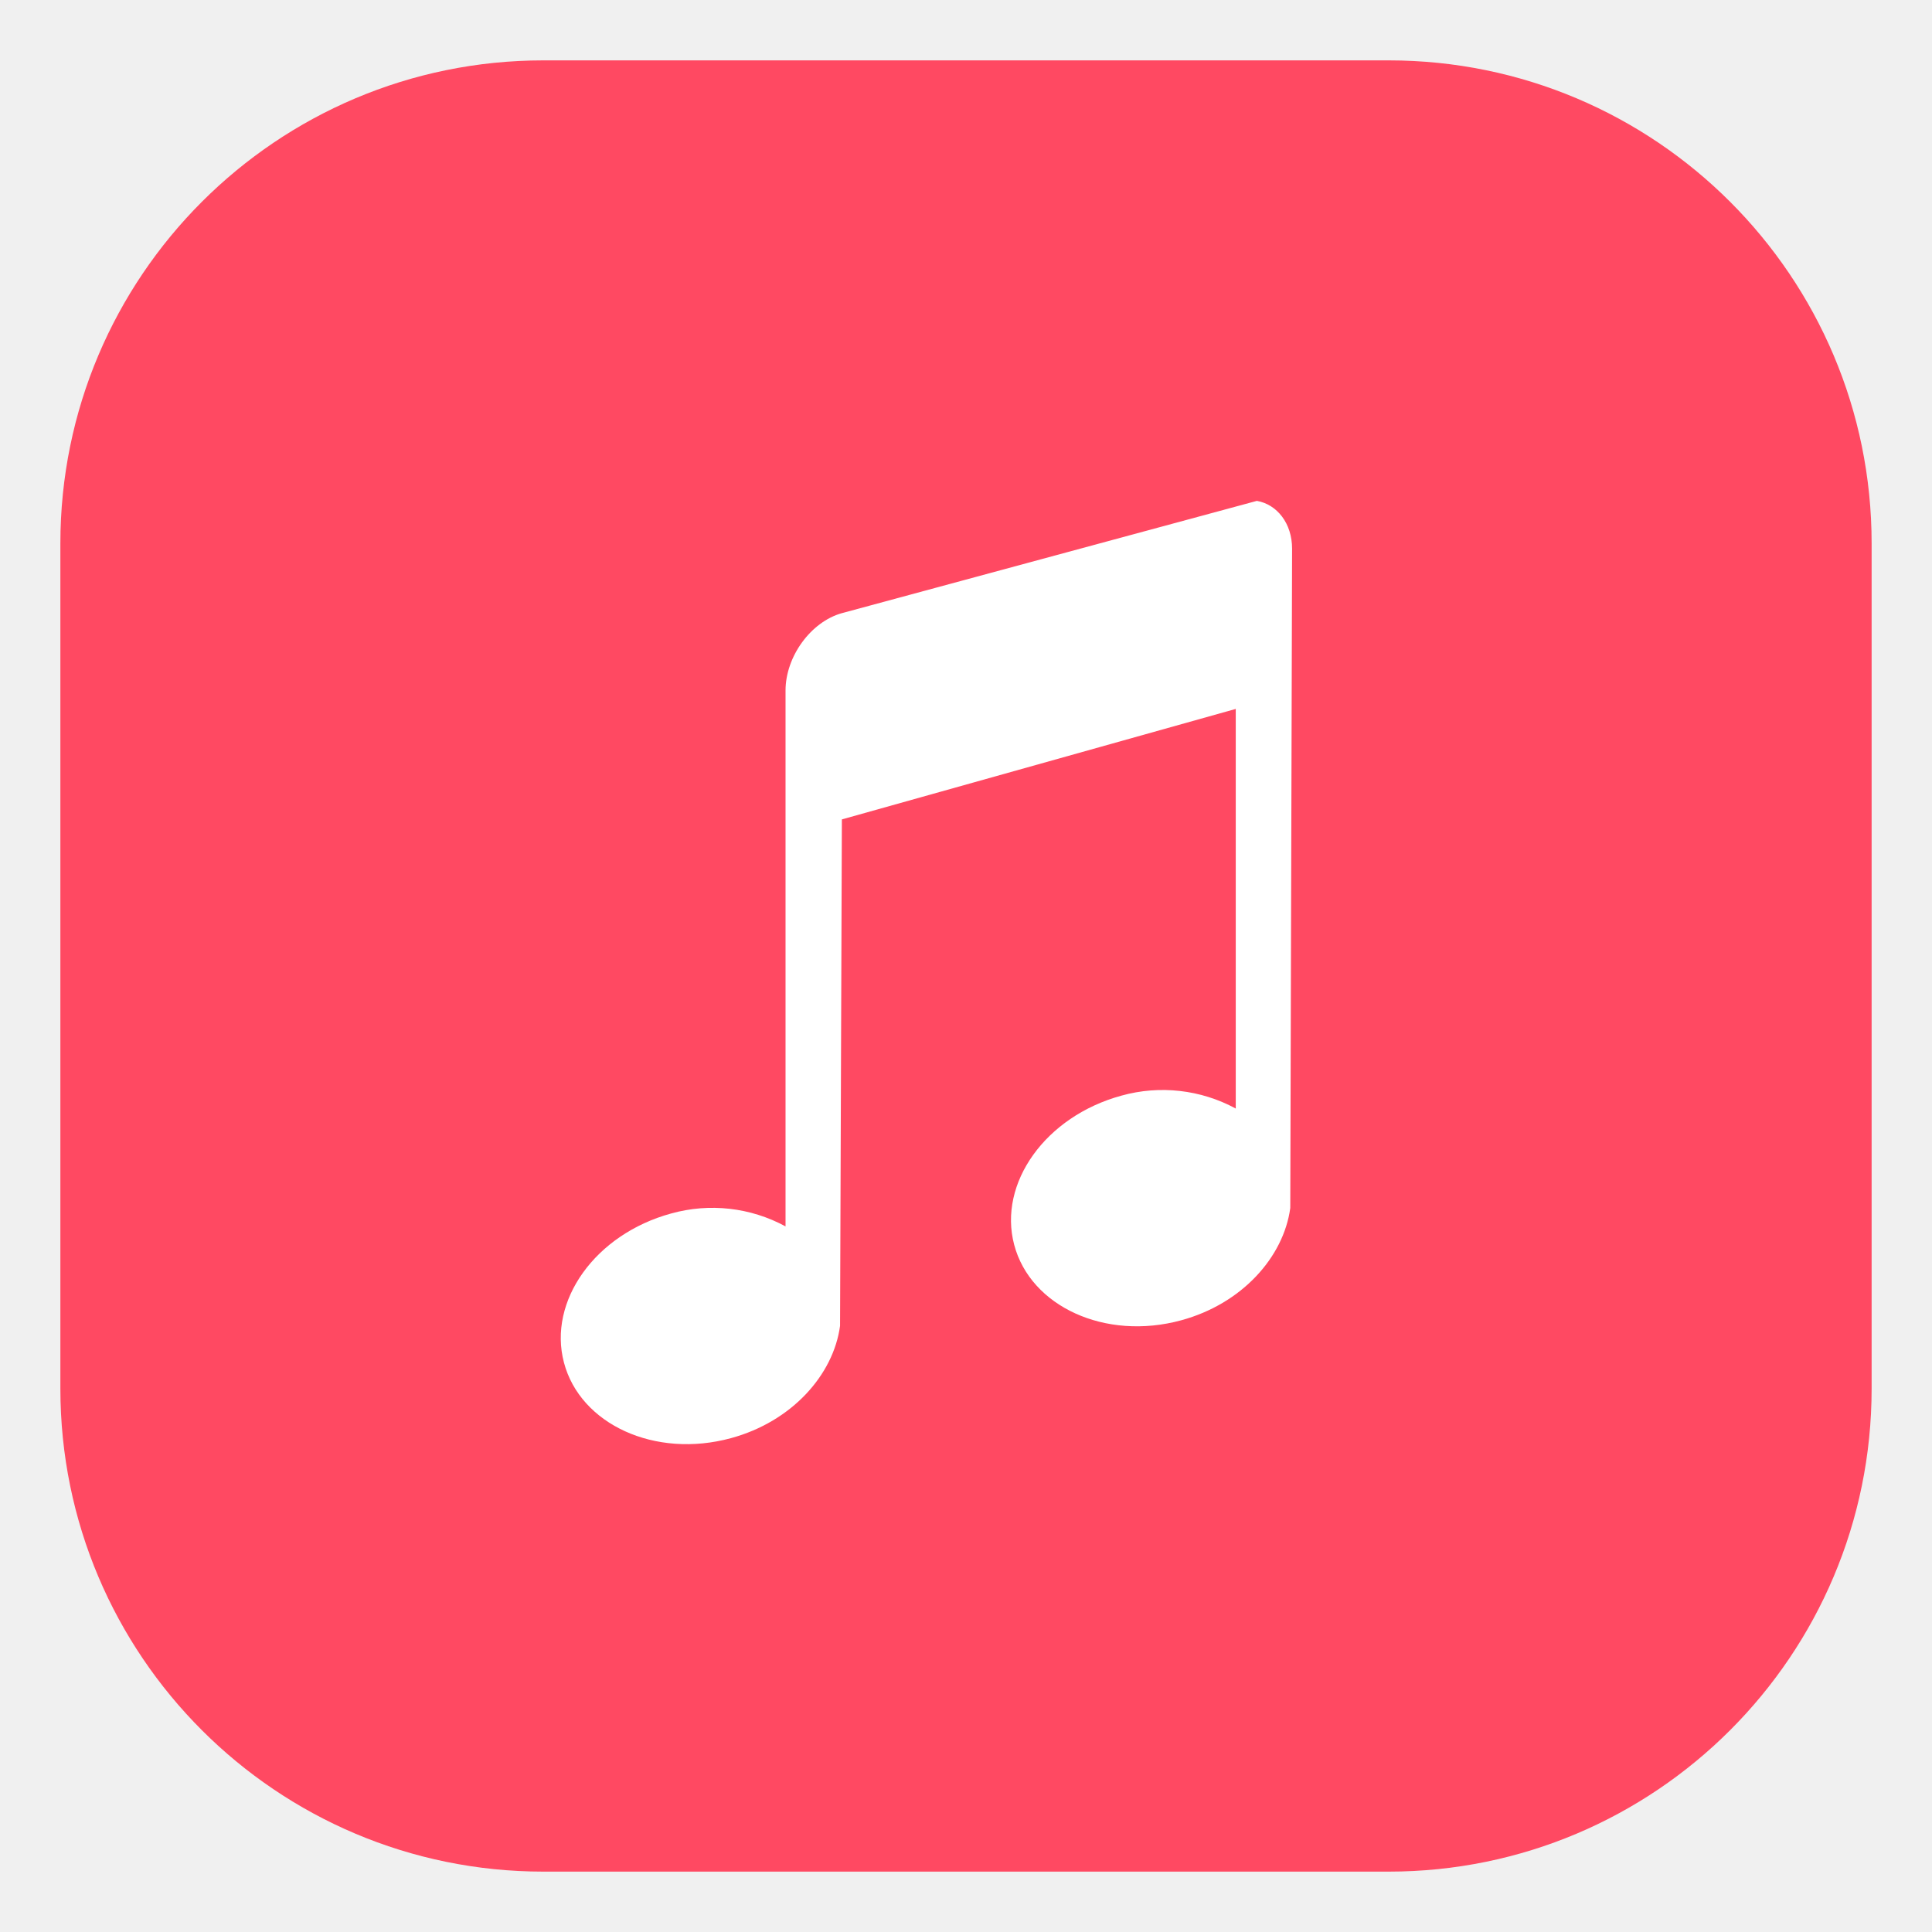
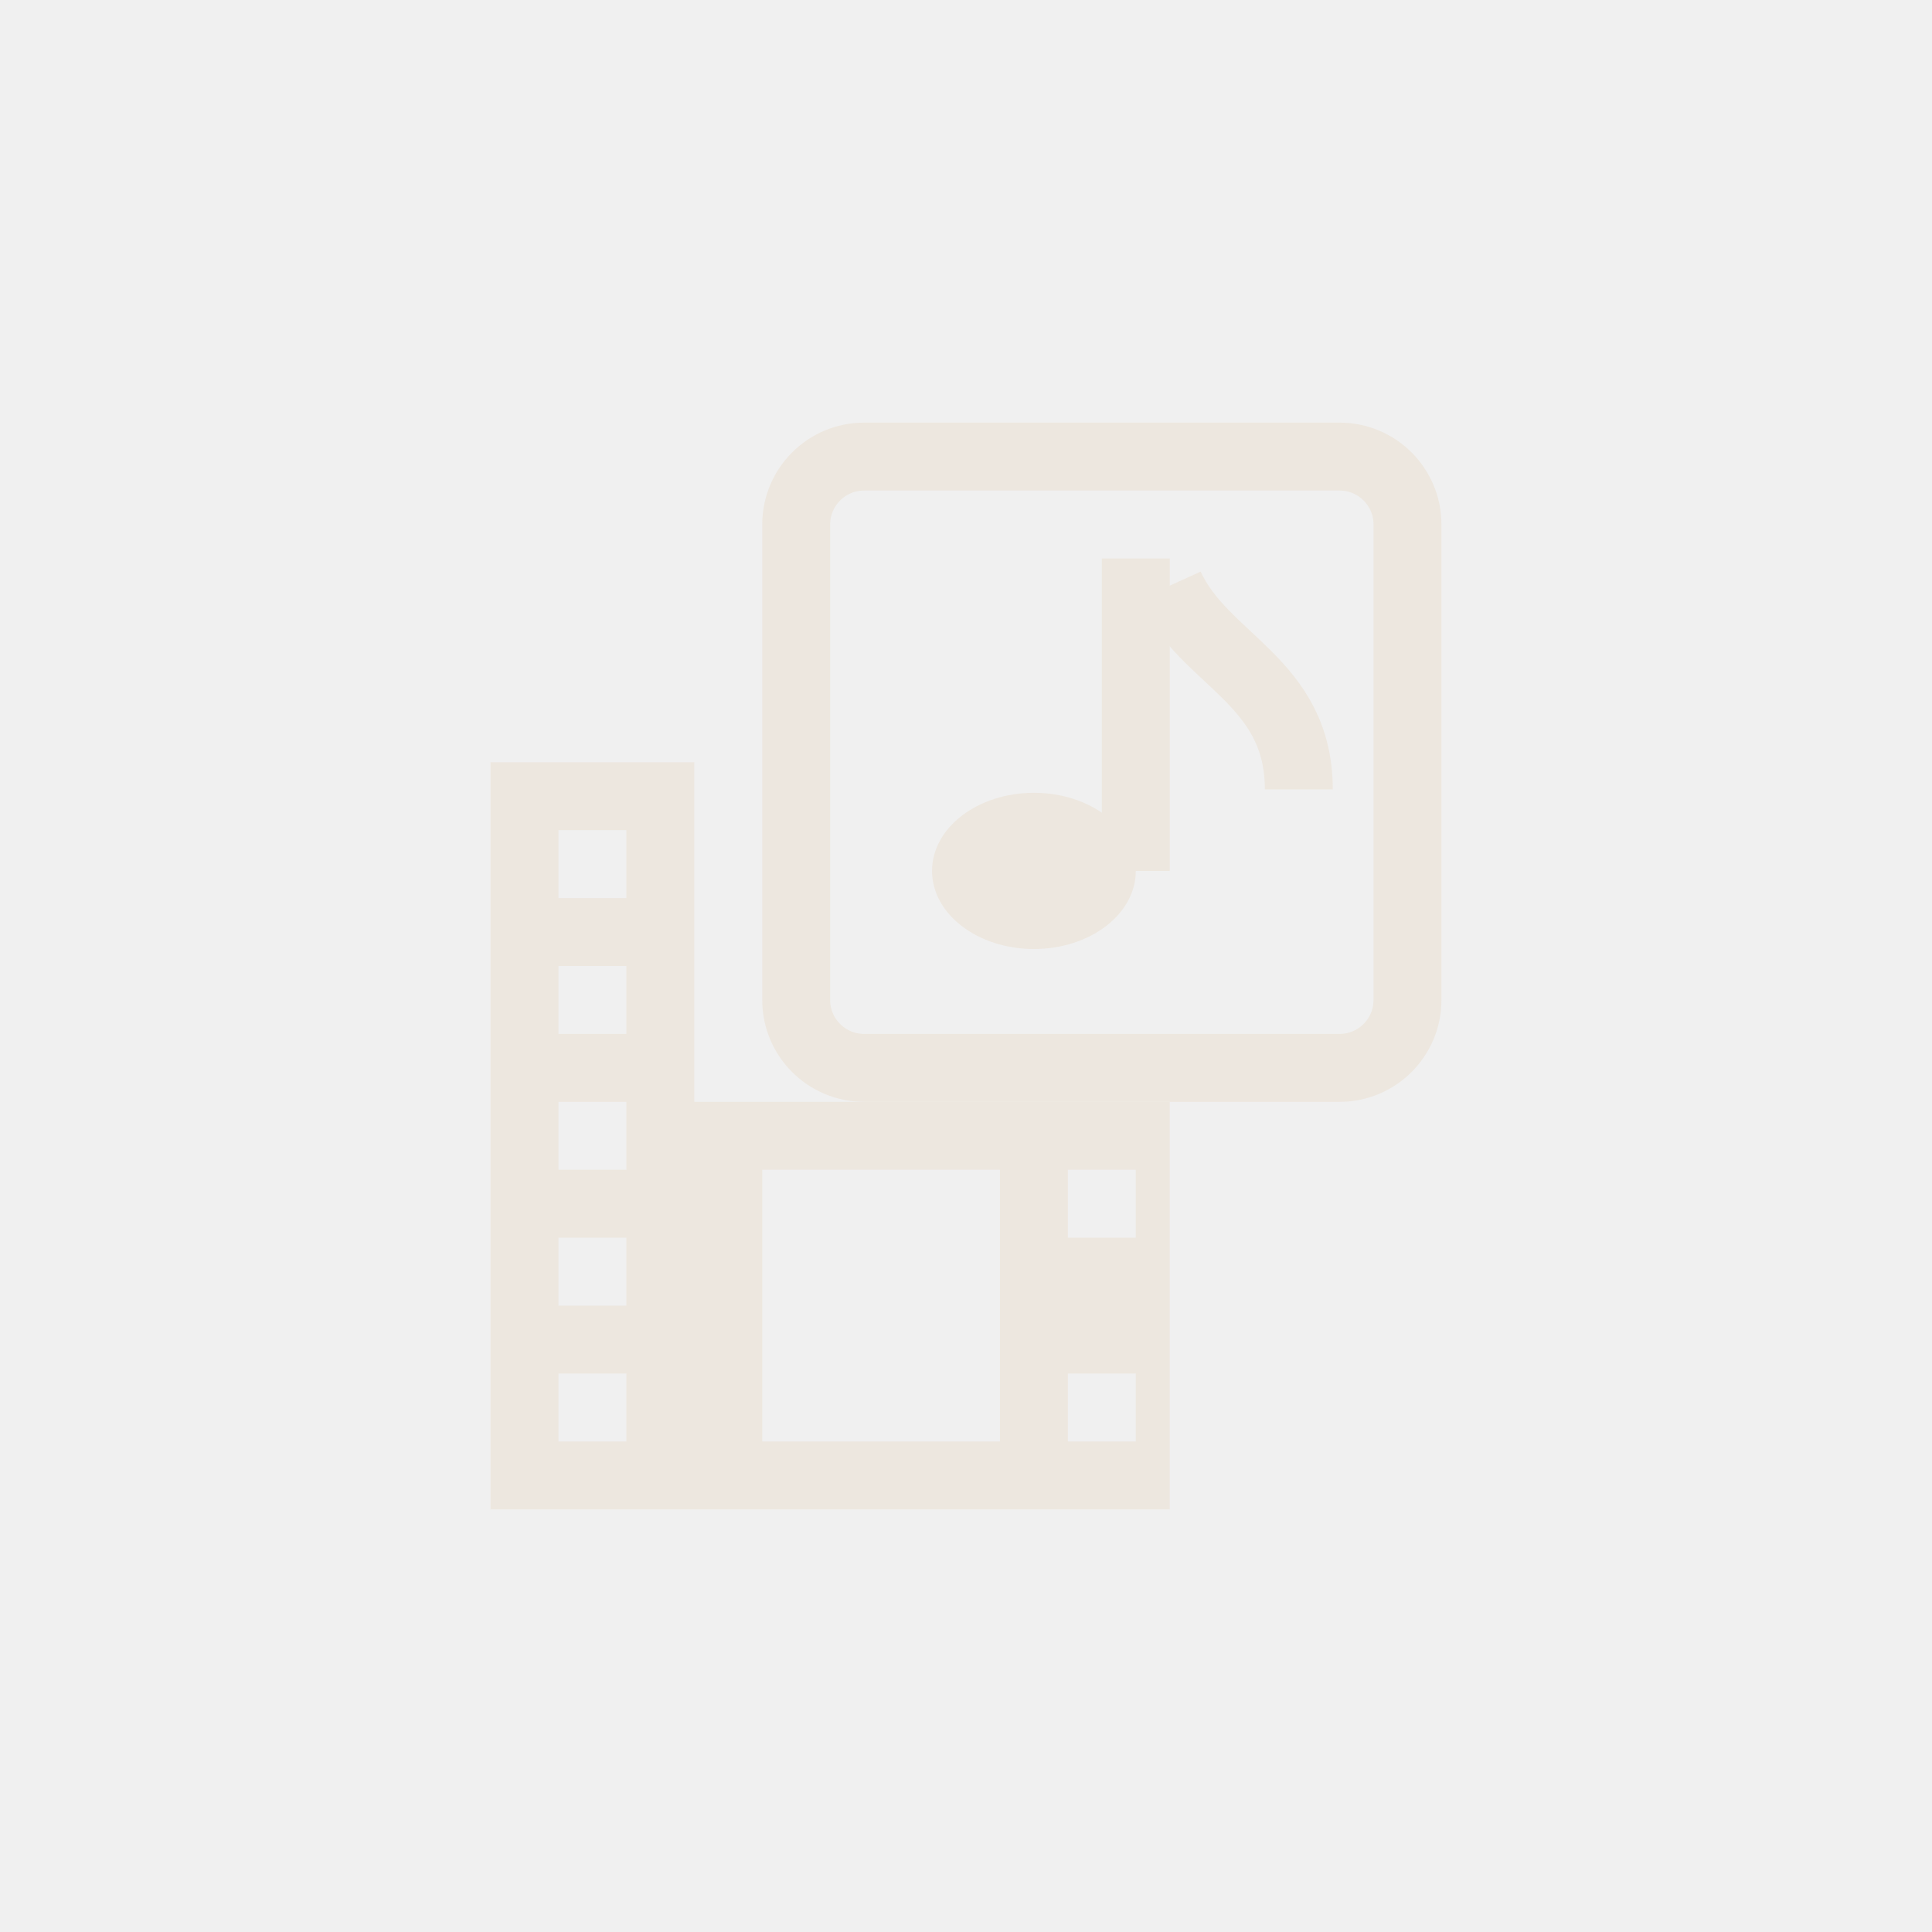
- <svg xmlns="http://www.w3.org/2000/svg" width="32" height="32">
-   <defs>
-     <linearGradient id="b" x1="400.4" x2="400.4" y1="545.62" y2="517.62" gradientTransform="translate(-490.1 -549.5) scale(1.0922)" gradientUnits="userSpaceOnUse">
-       <stop stop-color="#8d3aff" offset="0" />
-       <stop stop-color="#ff3680" offset="1" />
-     </linearGradient>
-     <linearGradient id="a" x1="400.4" x2="400.4" y1="545.62" y2="517.62" gradientTransform="translate(-440.35 -545.83) scale(1.0575)" gradientUnits="userSpaceOnUse">
-       <stop stop-color="#d3d3d3" offset="0" />
-       <stop stop-color="#fcf9f9" offset="1" />
-     </linearGradient>
-   </defs>
-   <rect x="1" y="1" width="30" height="30" rx="8" ry="8" fill="#ff4962" />
-   <path d="M13.943 10.156c-.516.145-.932.721-.932 1.281v8.876a2.54 2.54 0 0 0-1.894-.214c-1.258.343-2.046 1.449-1.776 2.47.27 1.023 1.509 1.594 2.767 1.251 1.004-.273 1.696-1.045 1.806-1.86l.03-8.388 6.524-1.83v6.619a2.541 2.541 0 0 0-1.893-.214c-1.258.343-2.047 1.449-1.777 2.47.27 1.023 1.51 1.594 2.767 1.251 1.004-.273 1.696-1.045 1.806-1.86l.03-10.92c0-.419-.248-.733-.583-.792l-6.874 1.86z" fill="#ffffff" />
+ <svg xmlns="http://www.w3.org/2000/svg" width="32" height="32" viewBox="0 0 32 32">
+   <svg x="7" y="7" width="18" height="18" viewBox="0 0 16 16" fill="#ede7df">
+     <path fill="#ede7df" fill-rule="evenodd" d="M1 5h3v5h7v6H1z M2 6h1v1H2z M2 8h1v1H2z M2 10h1v1H2z M2 12h1v1H2z M2 14h1v1H2z M5 11h3.5v4H5z M9.5 11h1v1h-1z M9.5 14h1v1h-1z" />
+     <rect x="5.5" y="0.5" width="9" height="9" rx="1" fill="none" stroke="#ede7df" stroke-width="1" />
+     <ellipse cx="9" cy="6.6" rx="1.5" ry="1.15" />
+     <path d="M10 2h1v4.6h-1z" />
+     <path d="M11 2.4c.5 1.1 1.9 1.4 1.9 3" fill="none" stroke="#ede7df" stroke-width="1" />
+   </svg>
</svg>
